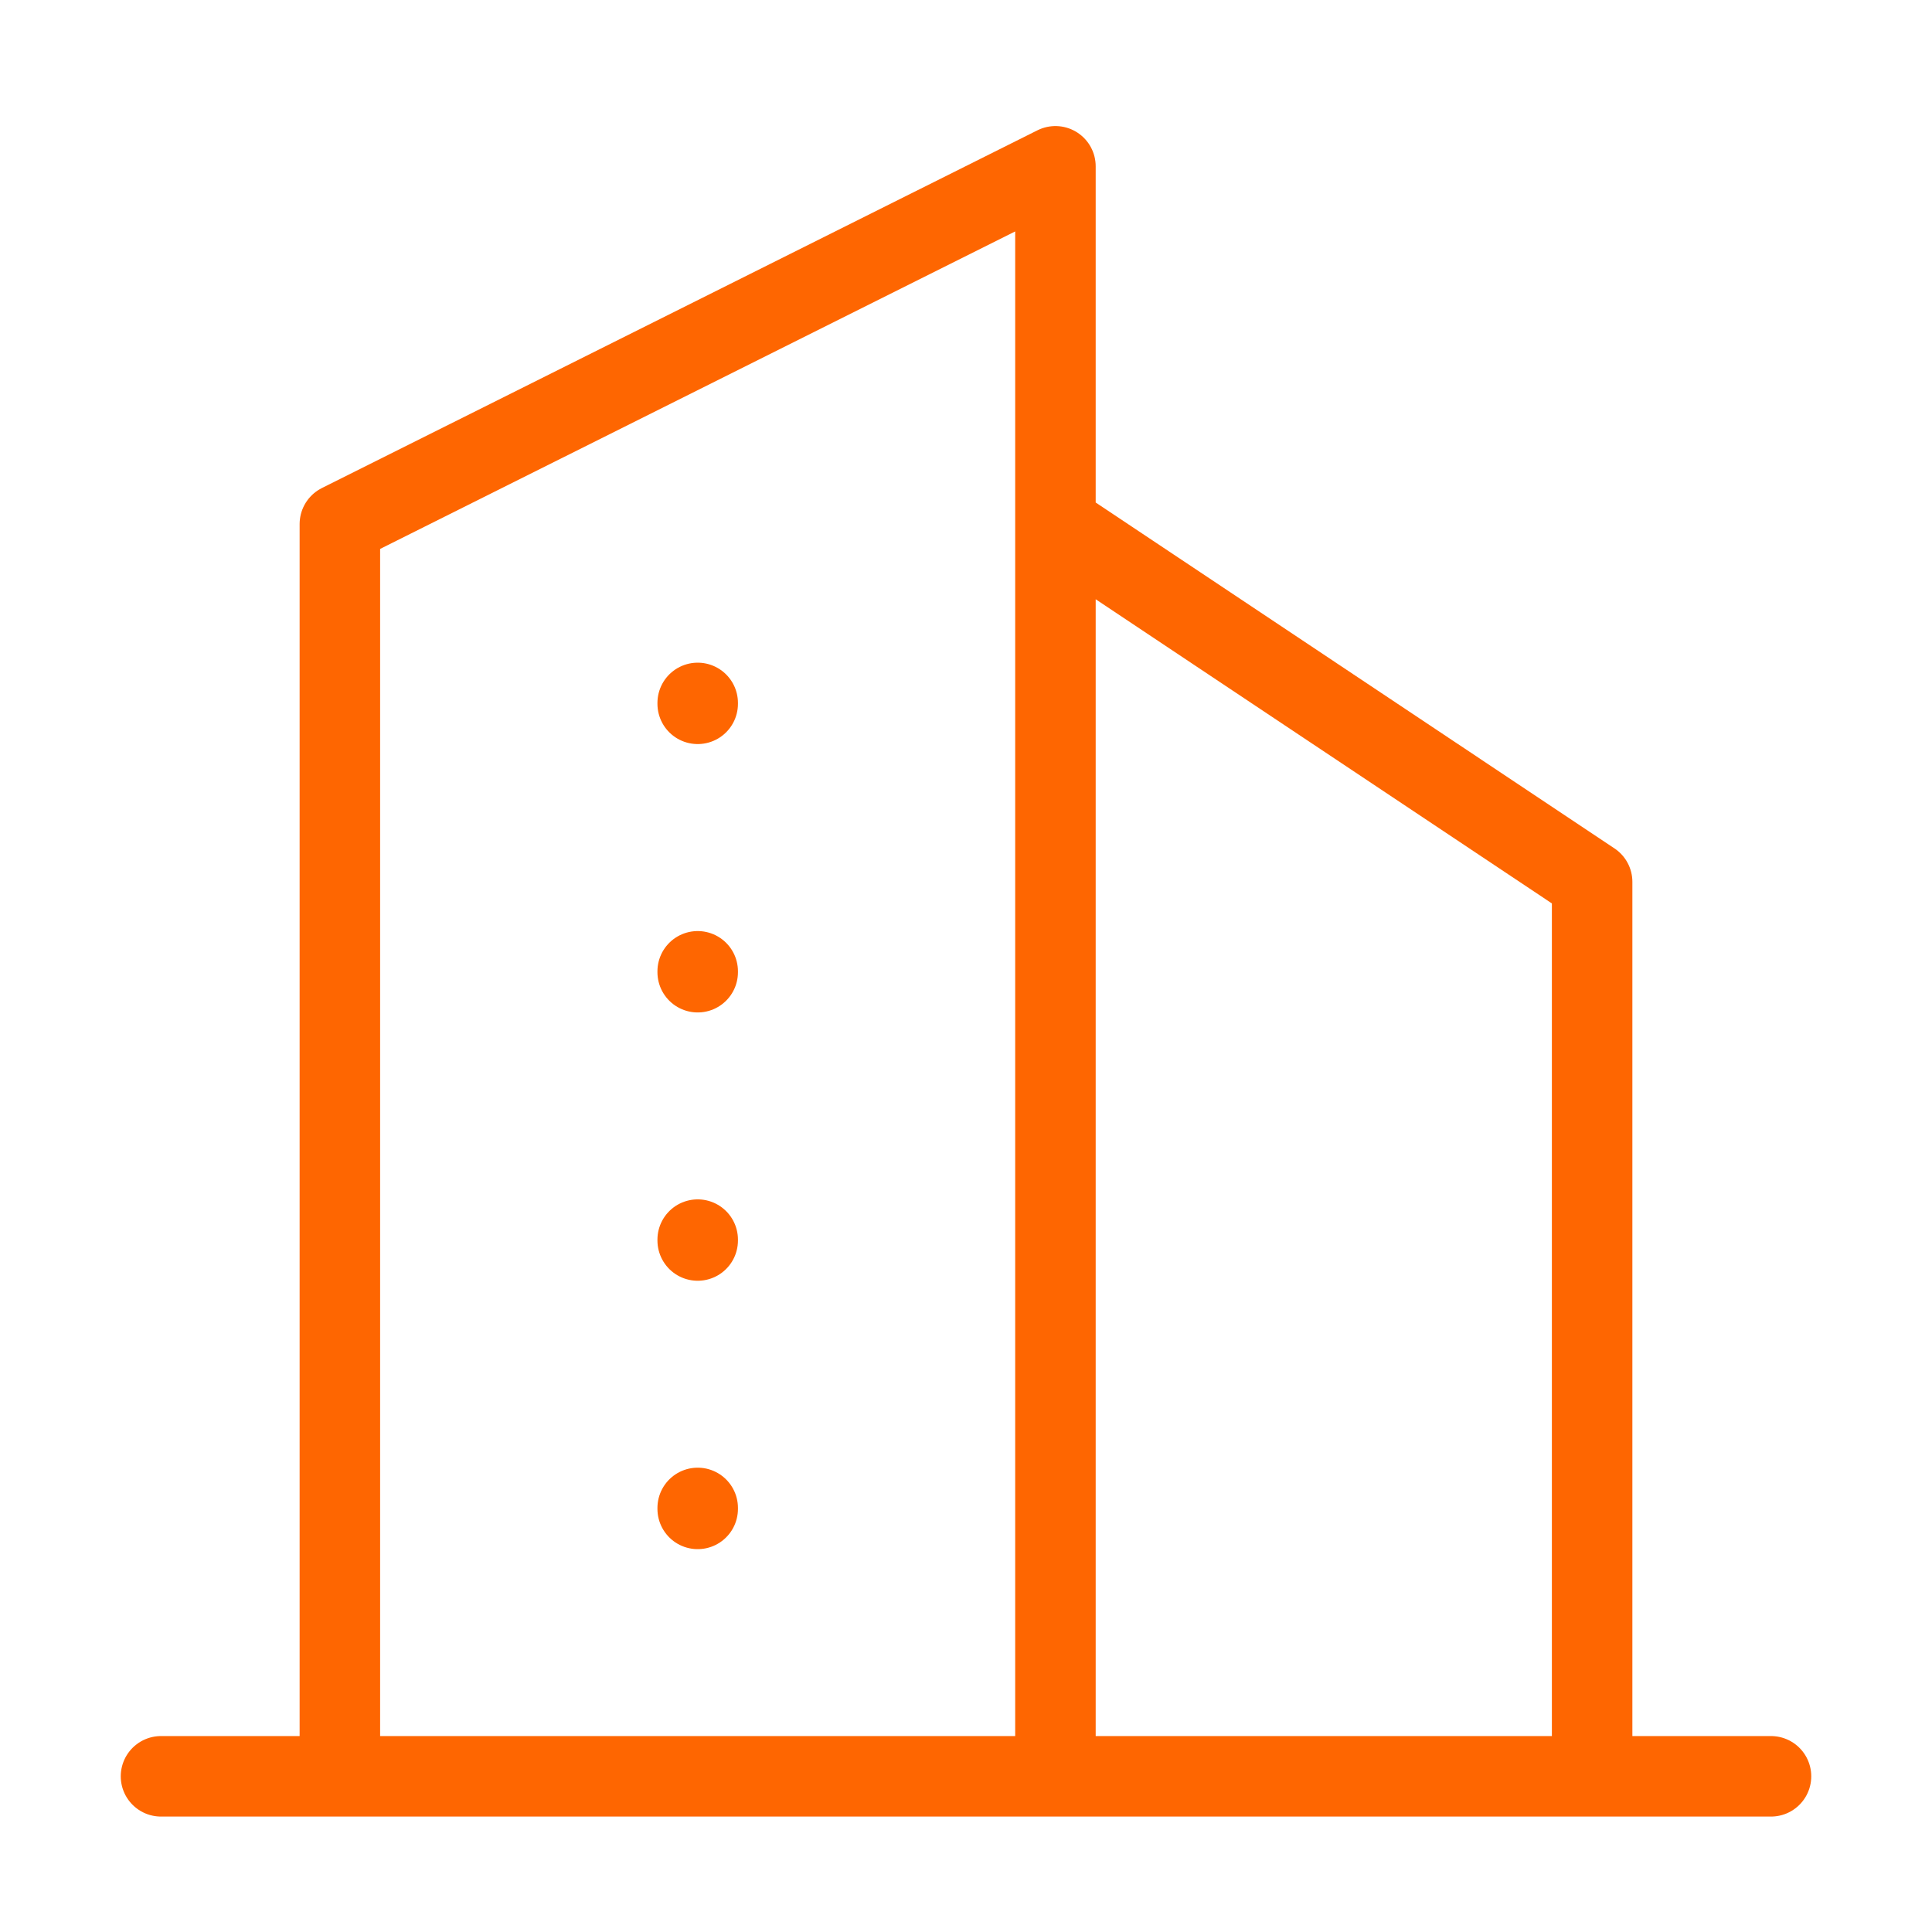
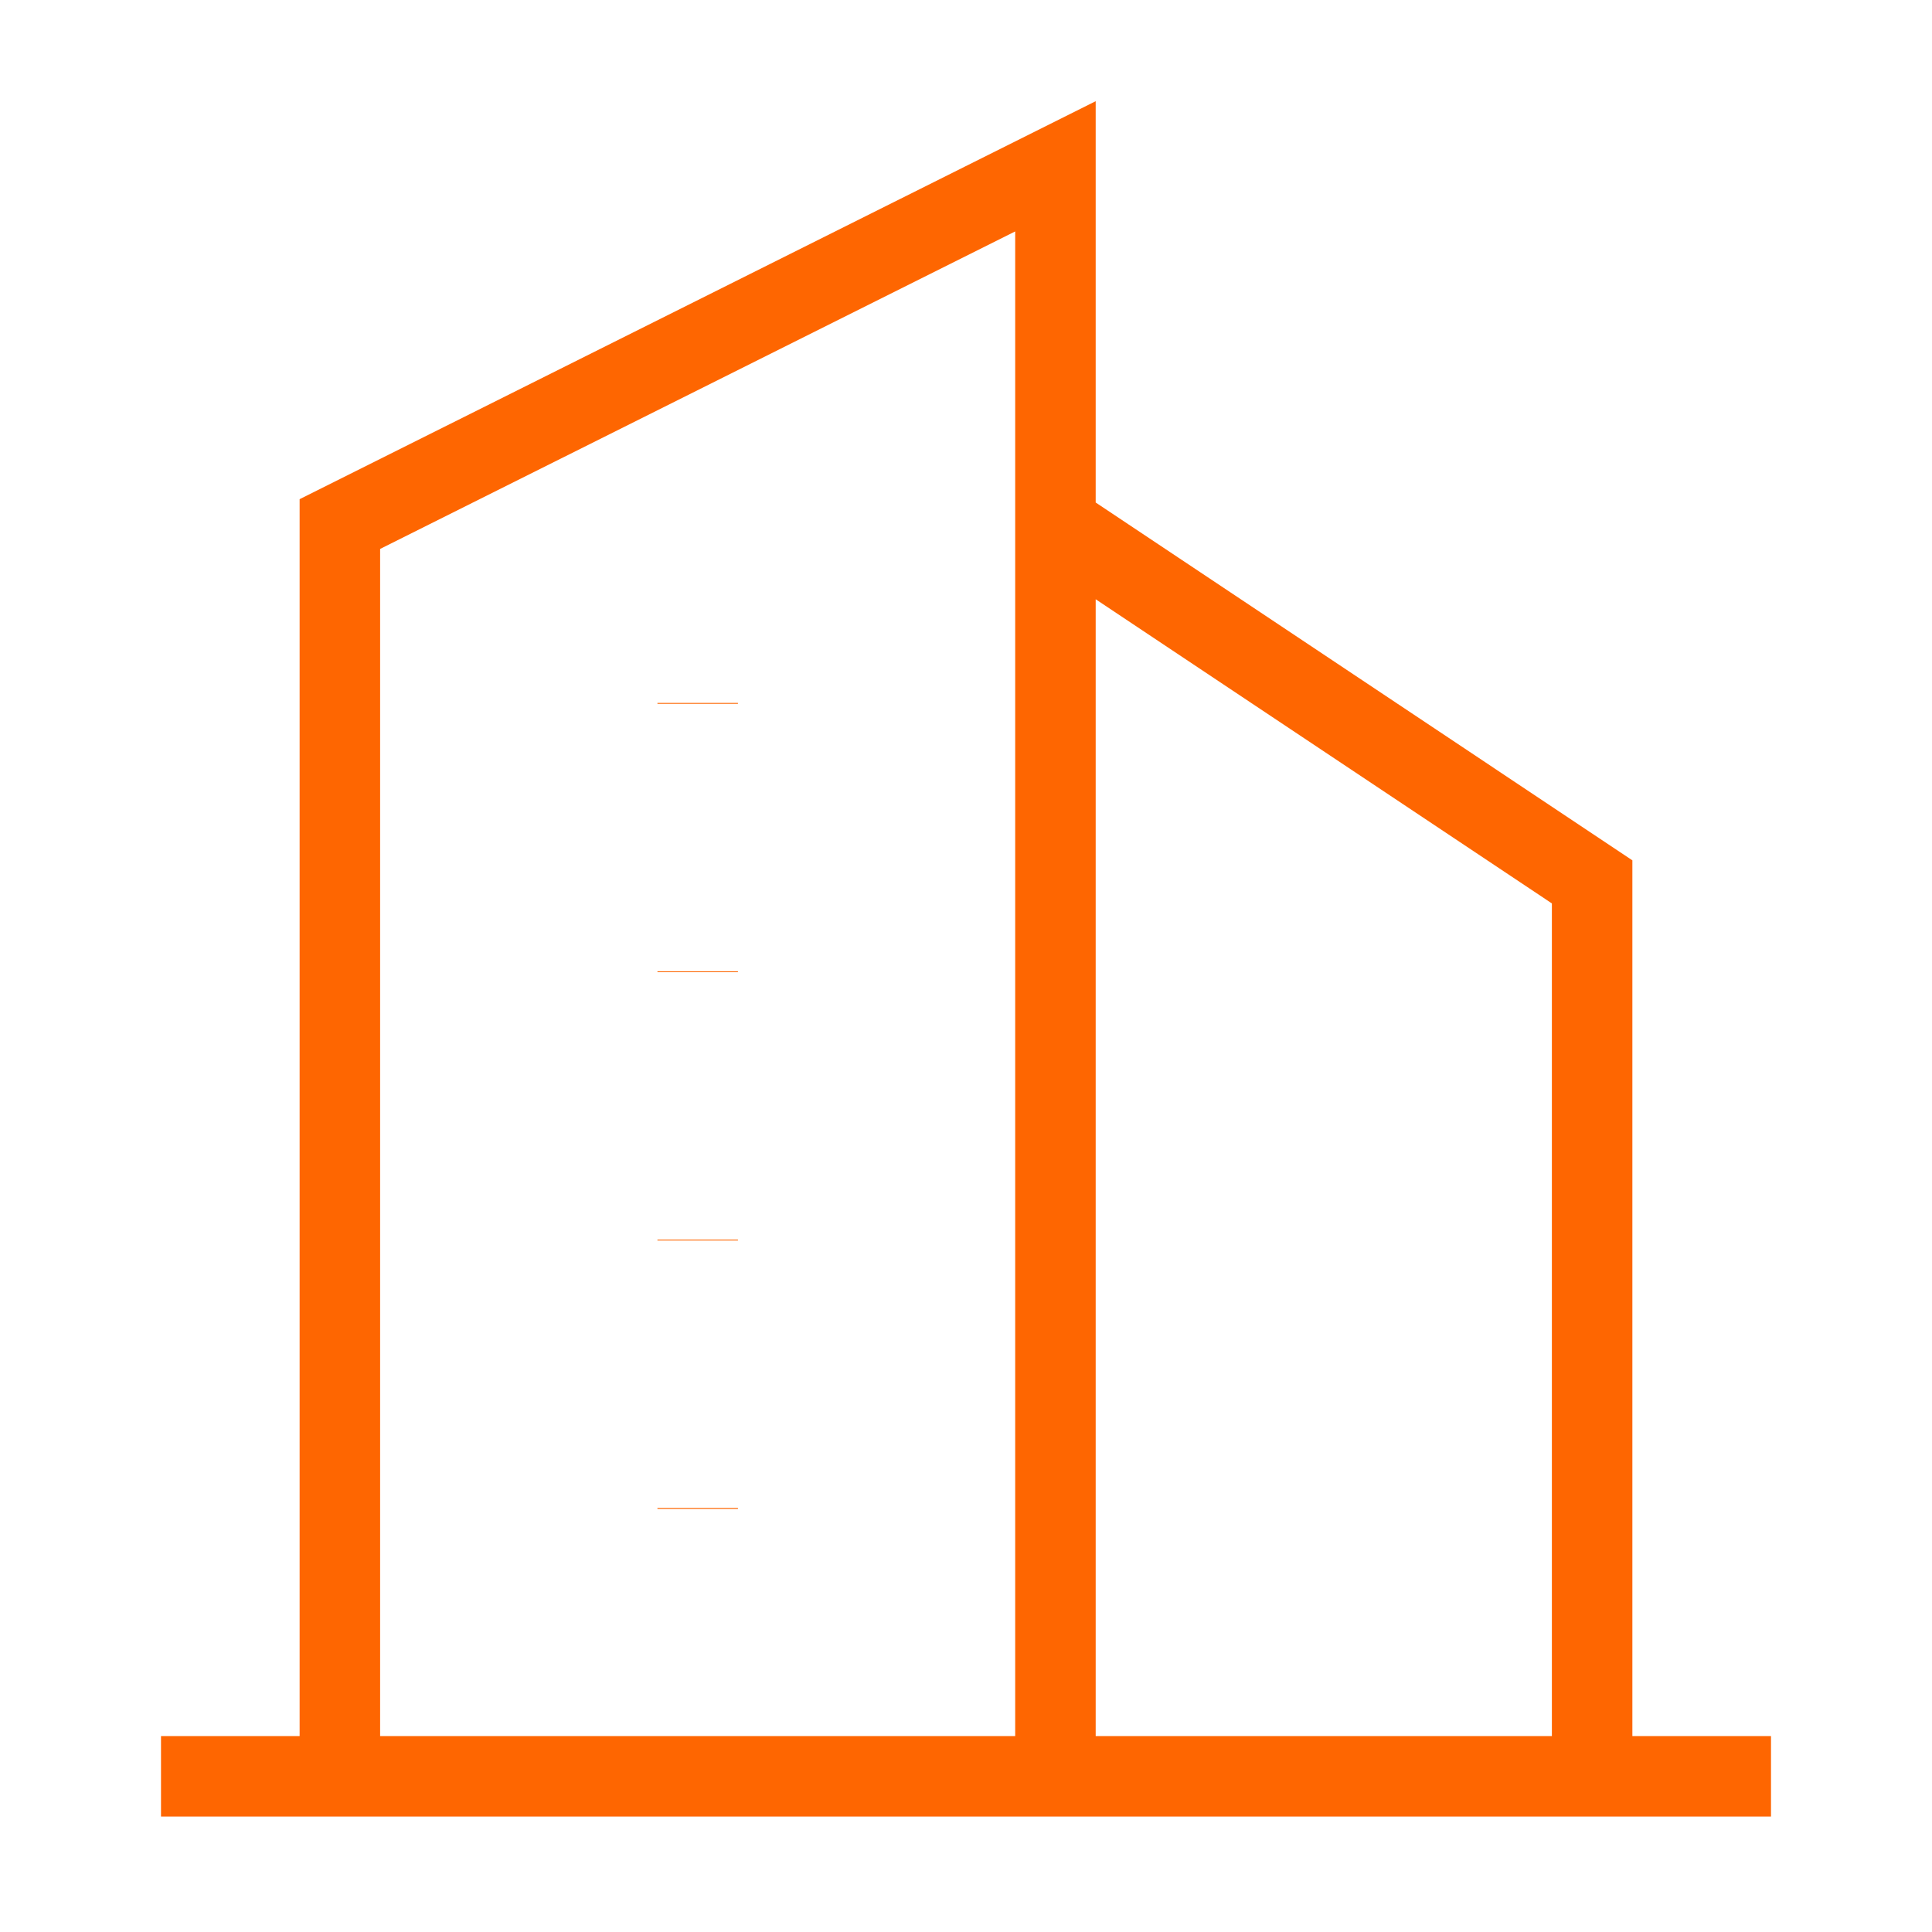
<svg xmlns="http://www.w3.org/2000/svg" width="24" height="24" viewBox="0 0 24 24" fill="none">
-   <path d="M2 22.066H22M4.222 22.066V6.51L13.111 2.066V22.066M19.778 22.066V10.955L13.111 6.51M8.667 8.732V8.743M8.667 12.066V12.077M8.667 15.399V15.41M8.667 18.732V18.744" stroke="#FE6601" strokeWidth="2.4" stroke-linecap="round" stroke-linejoin="round" />
+   <path d="M2 22.066H22M4.222 22.066V6.51L13.111 2.066V22.066M19.778 22.066V10.955L13.111 6.51M8.667 8.732V8.743M8.667 12.066V12.077M8.667 15.399V15.41M8.667 18.732V18.744" stroke="#FE6601" strokeWidth="2.4" strokeLinecap="round" strokeLinejoin="round" />
</svg>
